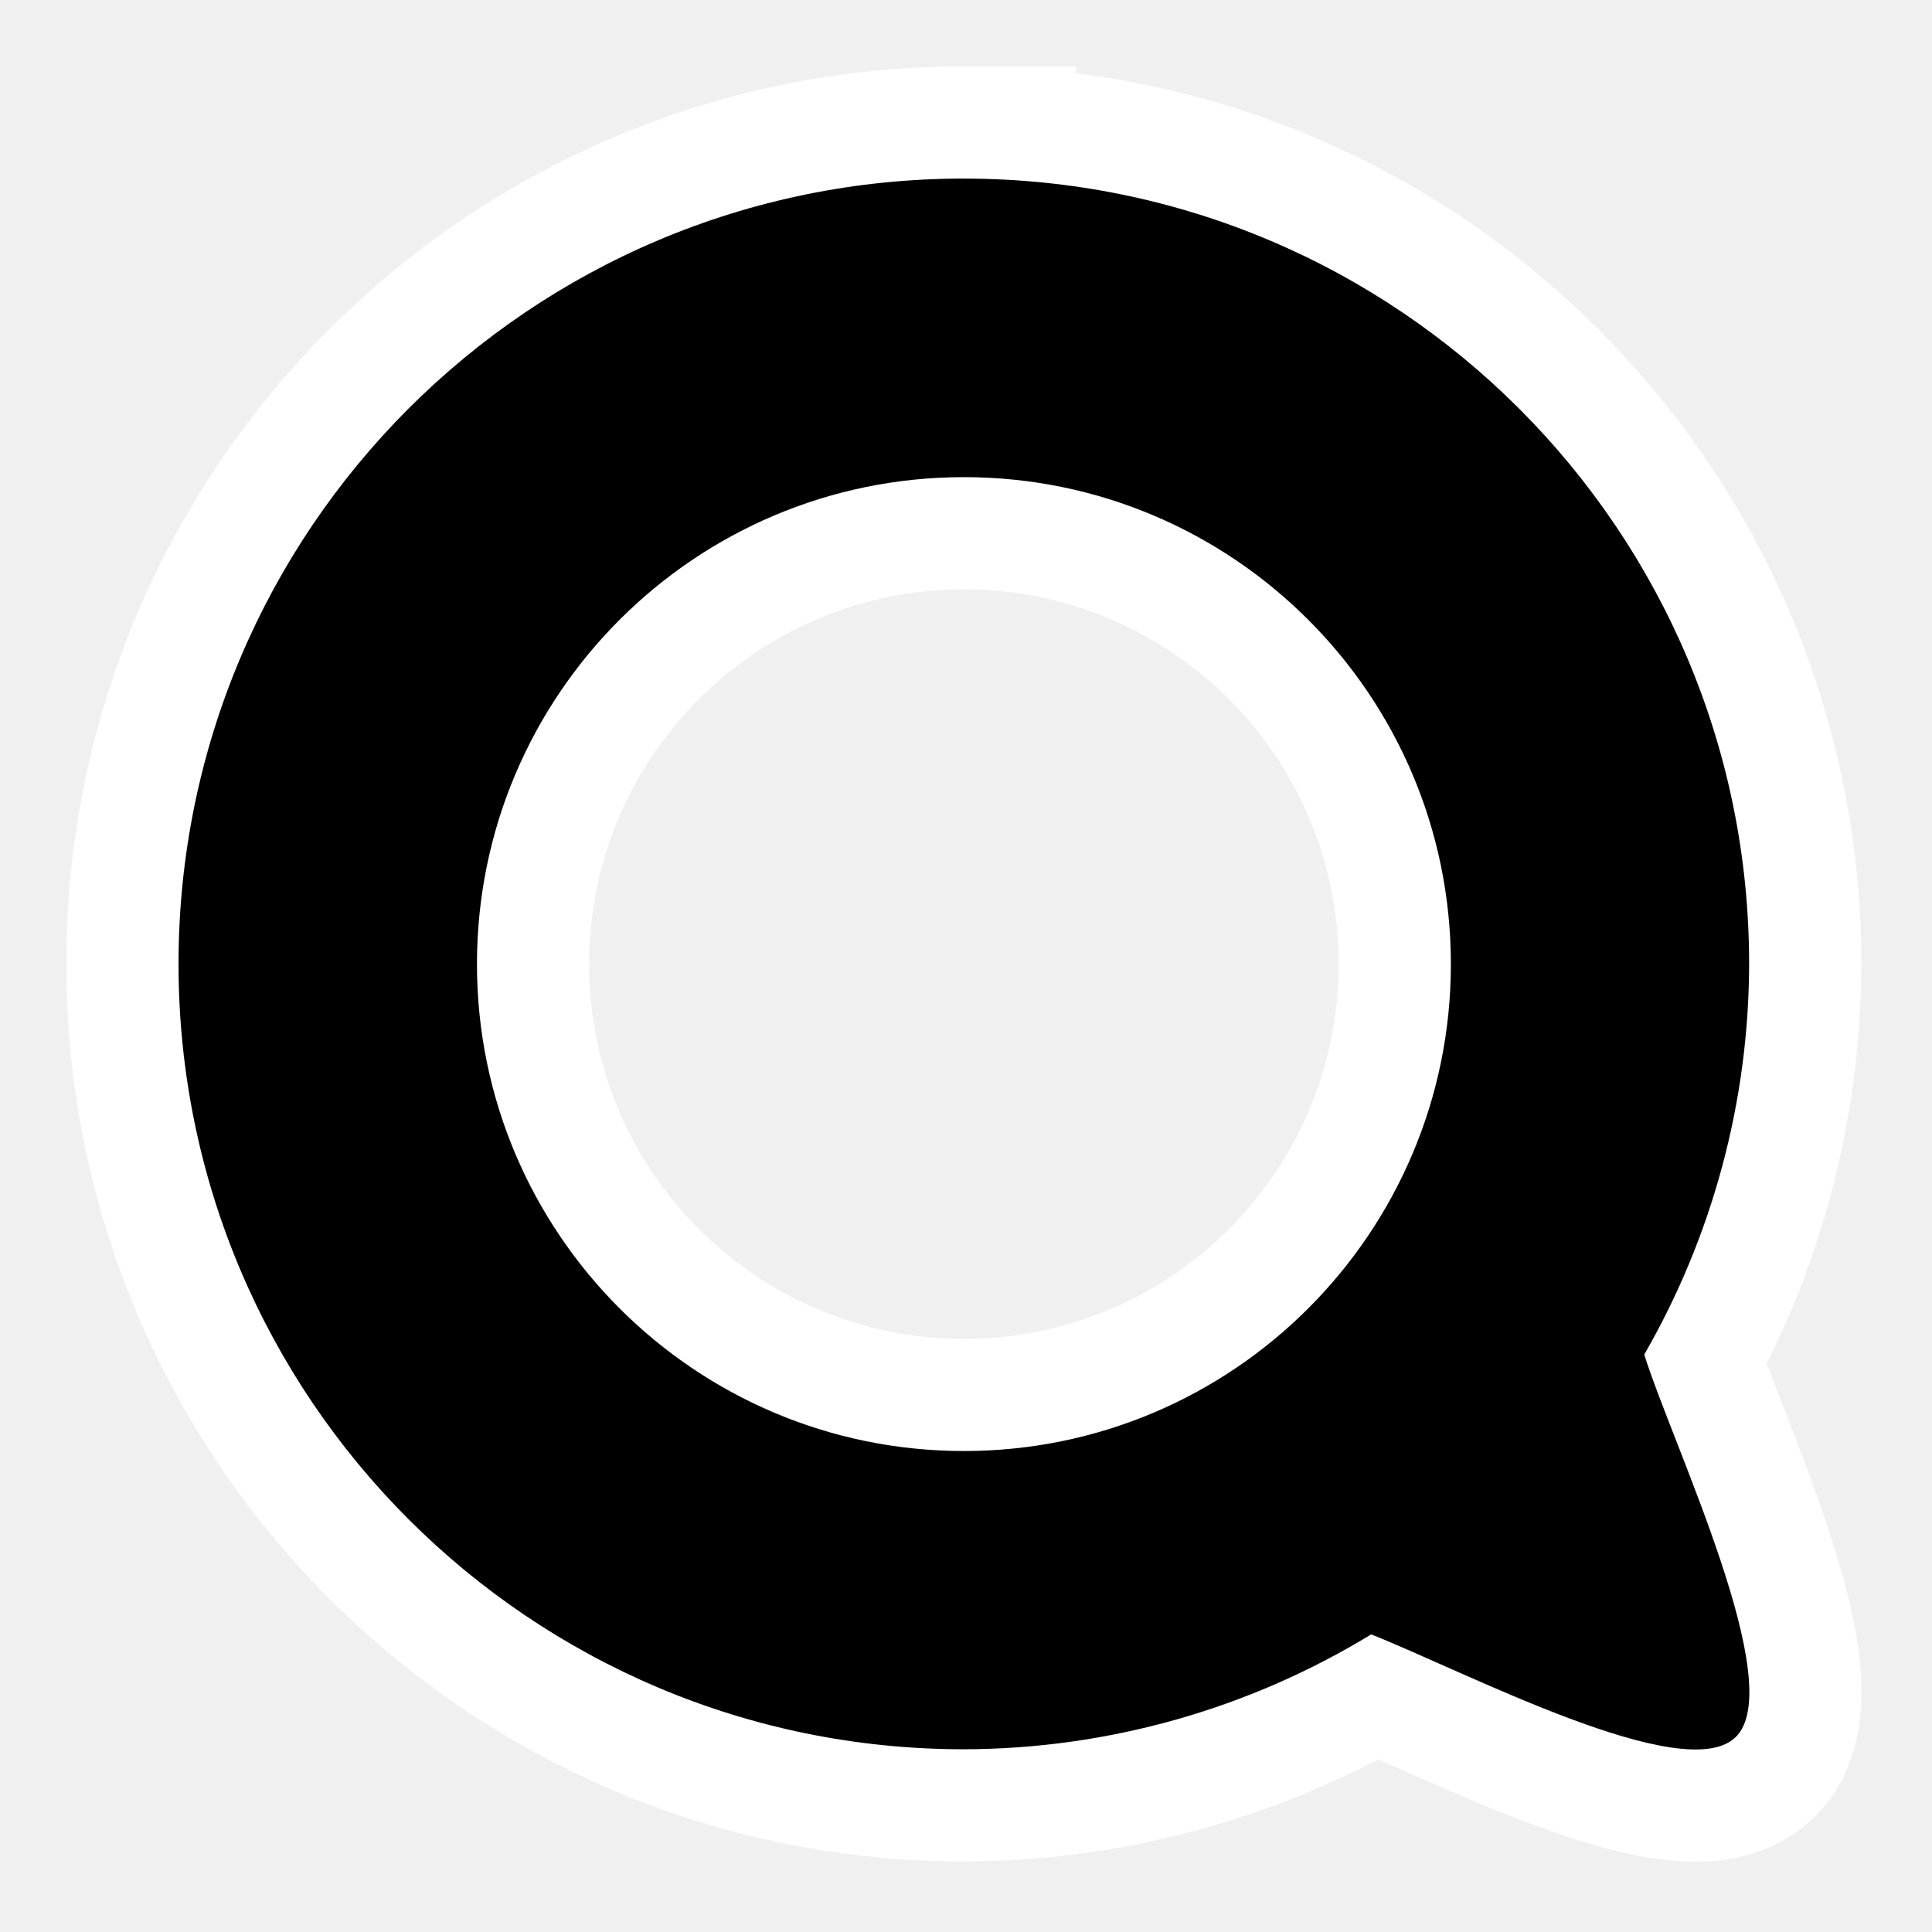
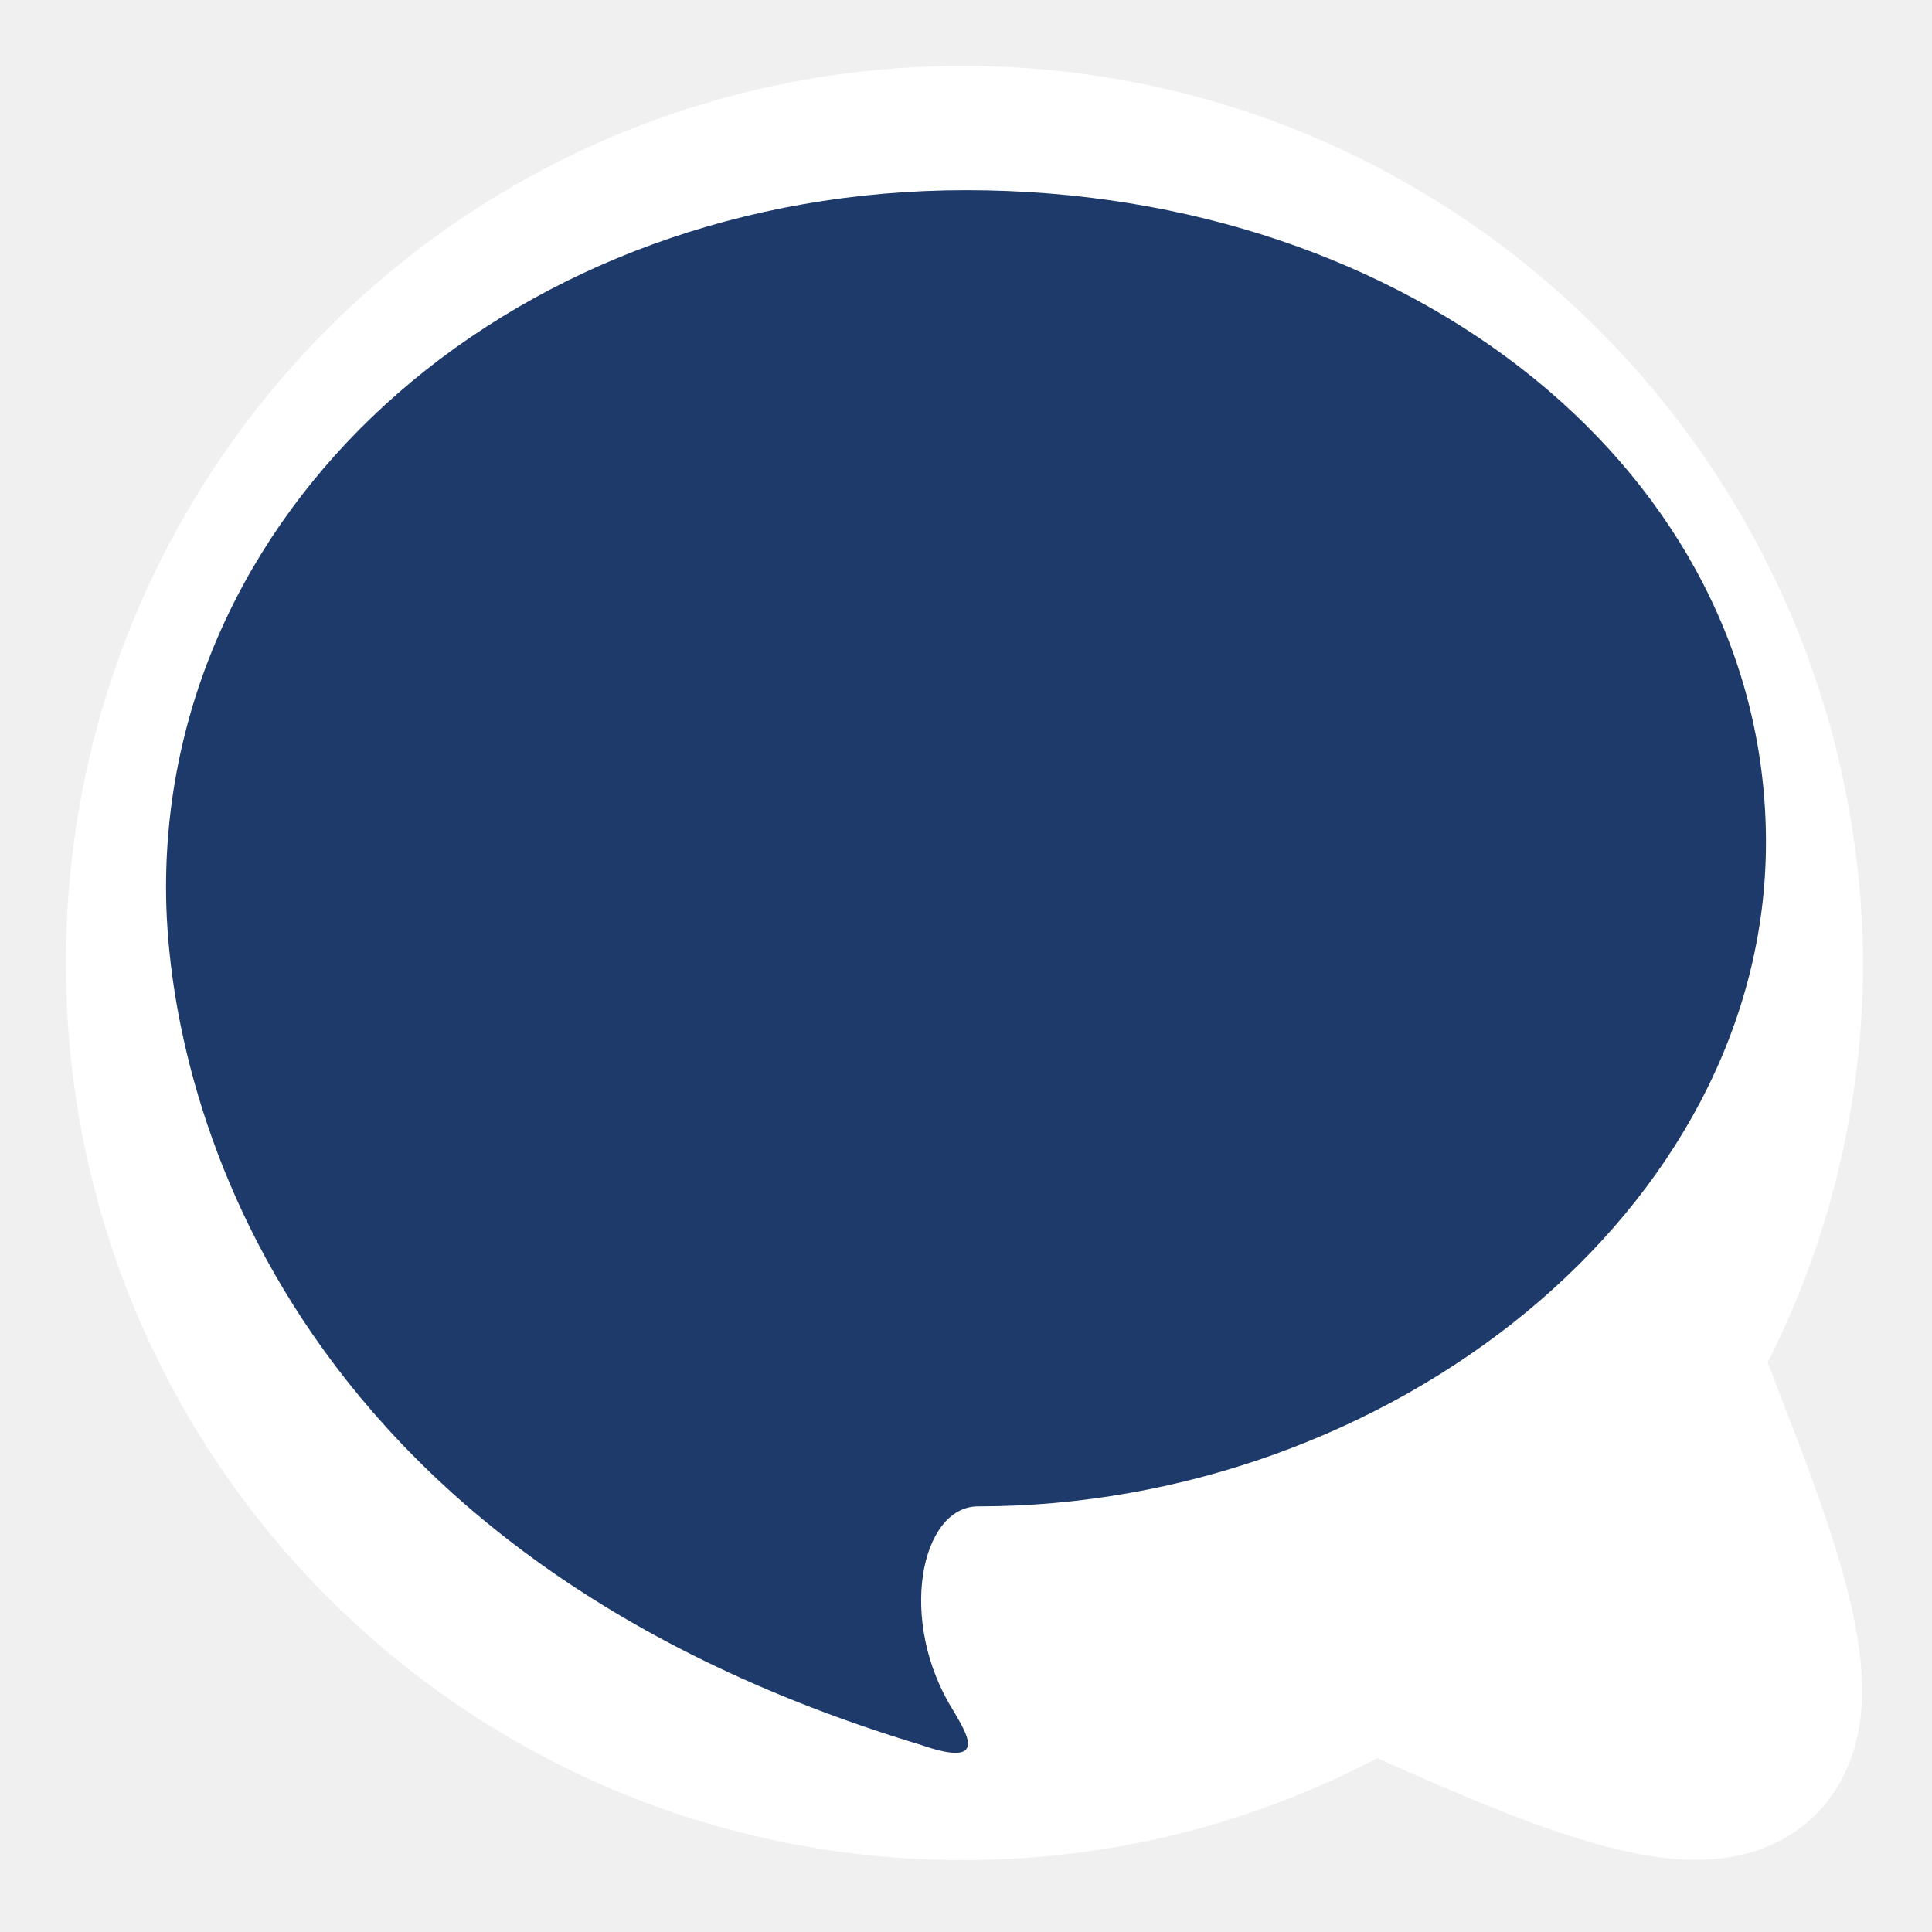
- <svg xmlns="http://www.w3.org/2000/svg" height="64" width="64" version="1.1" viewBox="0 0 64 64">
-   <path fill="#ffffff" d="M 31.928,5.915 A 26.015,26.015 0 0 0 5.914,31.931 26.015,26.015 0 0 0 31.928,57.947 26.015,26.015 0 0 0 45.423,54.141 c 3.197,1.271 10.359,5.04 12.064,3.412 1.781,-1.701 -2.091,-9.707 -3.019,-12.682 A 26.015,26.015 0 0 0 57.942,31.931 26.015,26.015 0 0 0 31.928,5.916 Z m 0.003,9.891 A 16.131,16.131 0 0 1 48.062,31.937 16.131,16.131 0 0 1 31.931,48.067 16.131,16.131 0 0 1 15.8,31.937 16.131,16.131 0 0 1 31.931,15.806 Z" id="path2-8" style="stroke:#ffffff;stroke-width:7.434;stroke-miterlimit:4;stroke-dasharray:none;stroke-opacity:1;paint-order:normal" />
-   <path fill="#000000" d="M 31.928,5.915 A 26.015,26.015 0 0 0 5.914,31.931 26.015,26.015 0 0 0 31.928,57.947 26.015,26.015 0 0 0 45.423,54.141 c 3.197,1.271 10.359,5.04 12.064,3.412 1.781,-1.701 -2.091,-9.707 -3.019,-12.682 A 26.015,26.015 0 0 0 57.942,31.931 26.015,26.015 0 0 0 31.928,5.916 Z m 0.003,9.891 A 16.131,16.131 0 0 1 48.062,31.937 16.131,16.131 0 0 1 31.931,48.067 16.131,16.131 0 0 1 15.8,31.937 16.131,16.131 0 0 1 31.931,15.806 Z" id="path886" style="stroke-width:3.717" />
+ <svg xmlns="http://www.w3.org/2000/svg" version="1.1" id="Layer_1" x="0px" y="0px" viewBox="0 0 64 64" style="enable-background:new 0 0 64 64;" xml:space="preserve">
+   <style type="text/css">
+ 	.st0{fill:#FFFFFF;stroke:#FFFFFF;stroke-width:7.434;}
+ 	.st1{fill-rule:evenodd;clip-rule:evenodd;fill:#1D3A6B;}
+ </style>
+   <path id="path2-8" class="st0" d="M31.9,5.9c-14.4,0-26,11.6-26,26l0,0c0,14.4,11.6,26,26,26c4.8,0,9.4-1.3,13.5-3.8  c3.2,1.3,10.4,5,12.1,3.4c1.8-1.7-2.1-9.7-3-12.7c2.3-3.9,3.5-8.4,3.5-12.9C57.9,17.6,46.3,5.9,31.9,5.9L31.9,5.9z M31.9,15.8  C40.8,15.8,48,23,48,31.9S40.8,48,31.9,48s-16.1-7.2-16.1-16.1C15.8,23,23,15.8,31.9,15.8L31.9,15.8z" />
+   <path id="harpo-speech-bubble_1_" class="st1" d="M32,6.3C17.2,6.3,5.5,16.5,5.5,29.4c0,6.8,3.8,22,25,28.4c2.3,0.8,1.5-0.4,1.1-1.1  c-1.9-3-1.1-6.8,0.8-6.8c13.6,0,26.1-9.8,26.1-22S46.8,6.3,32,6.3z" />
</svg>
